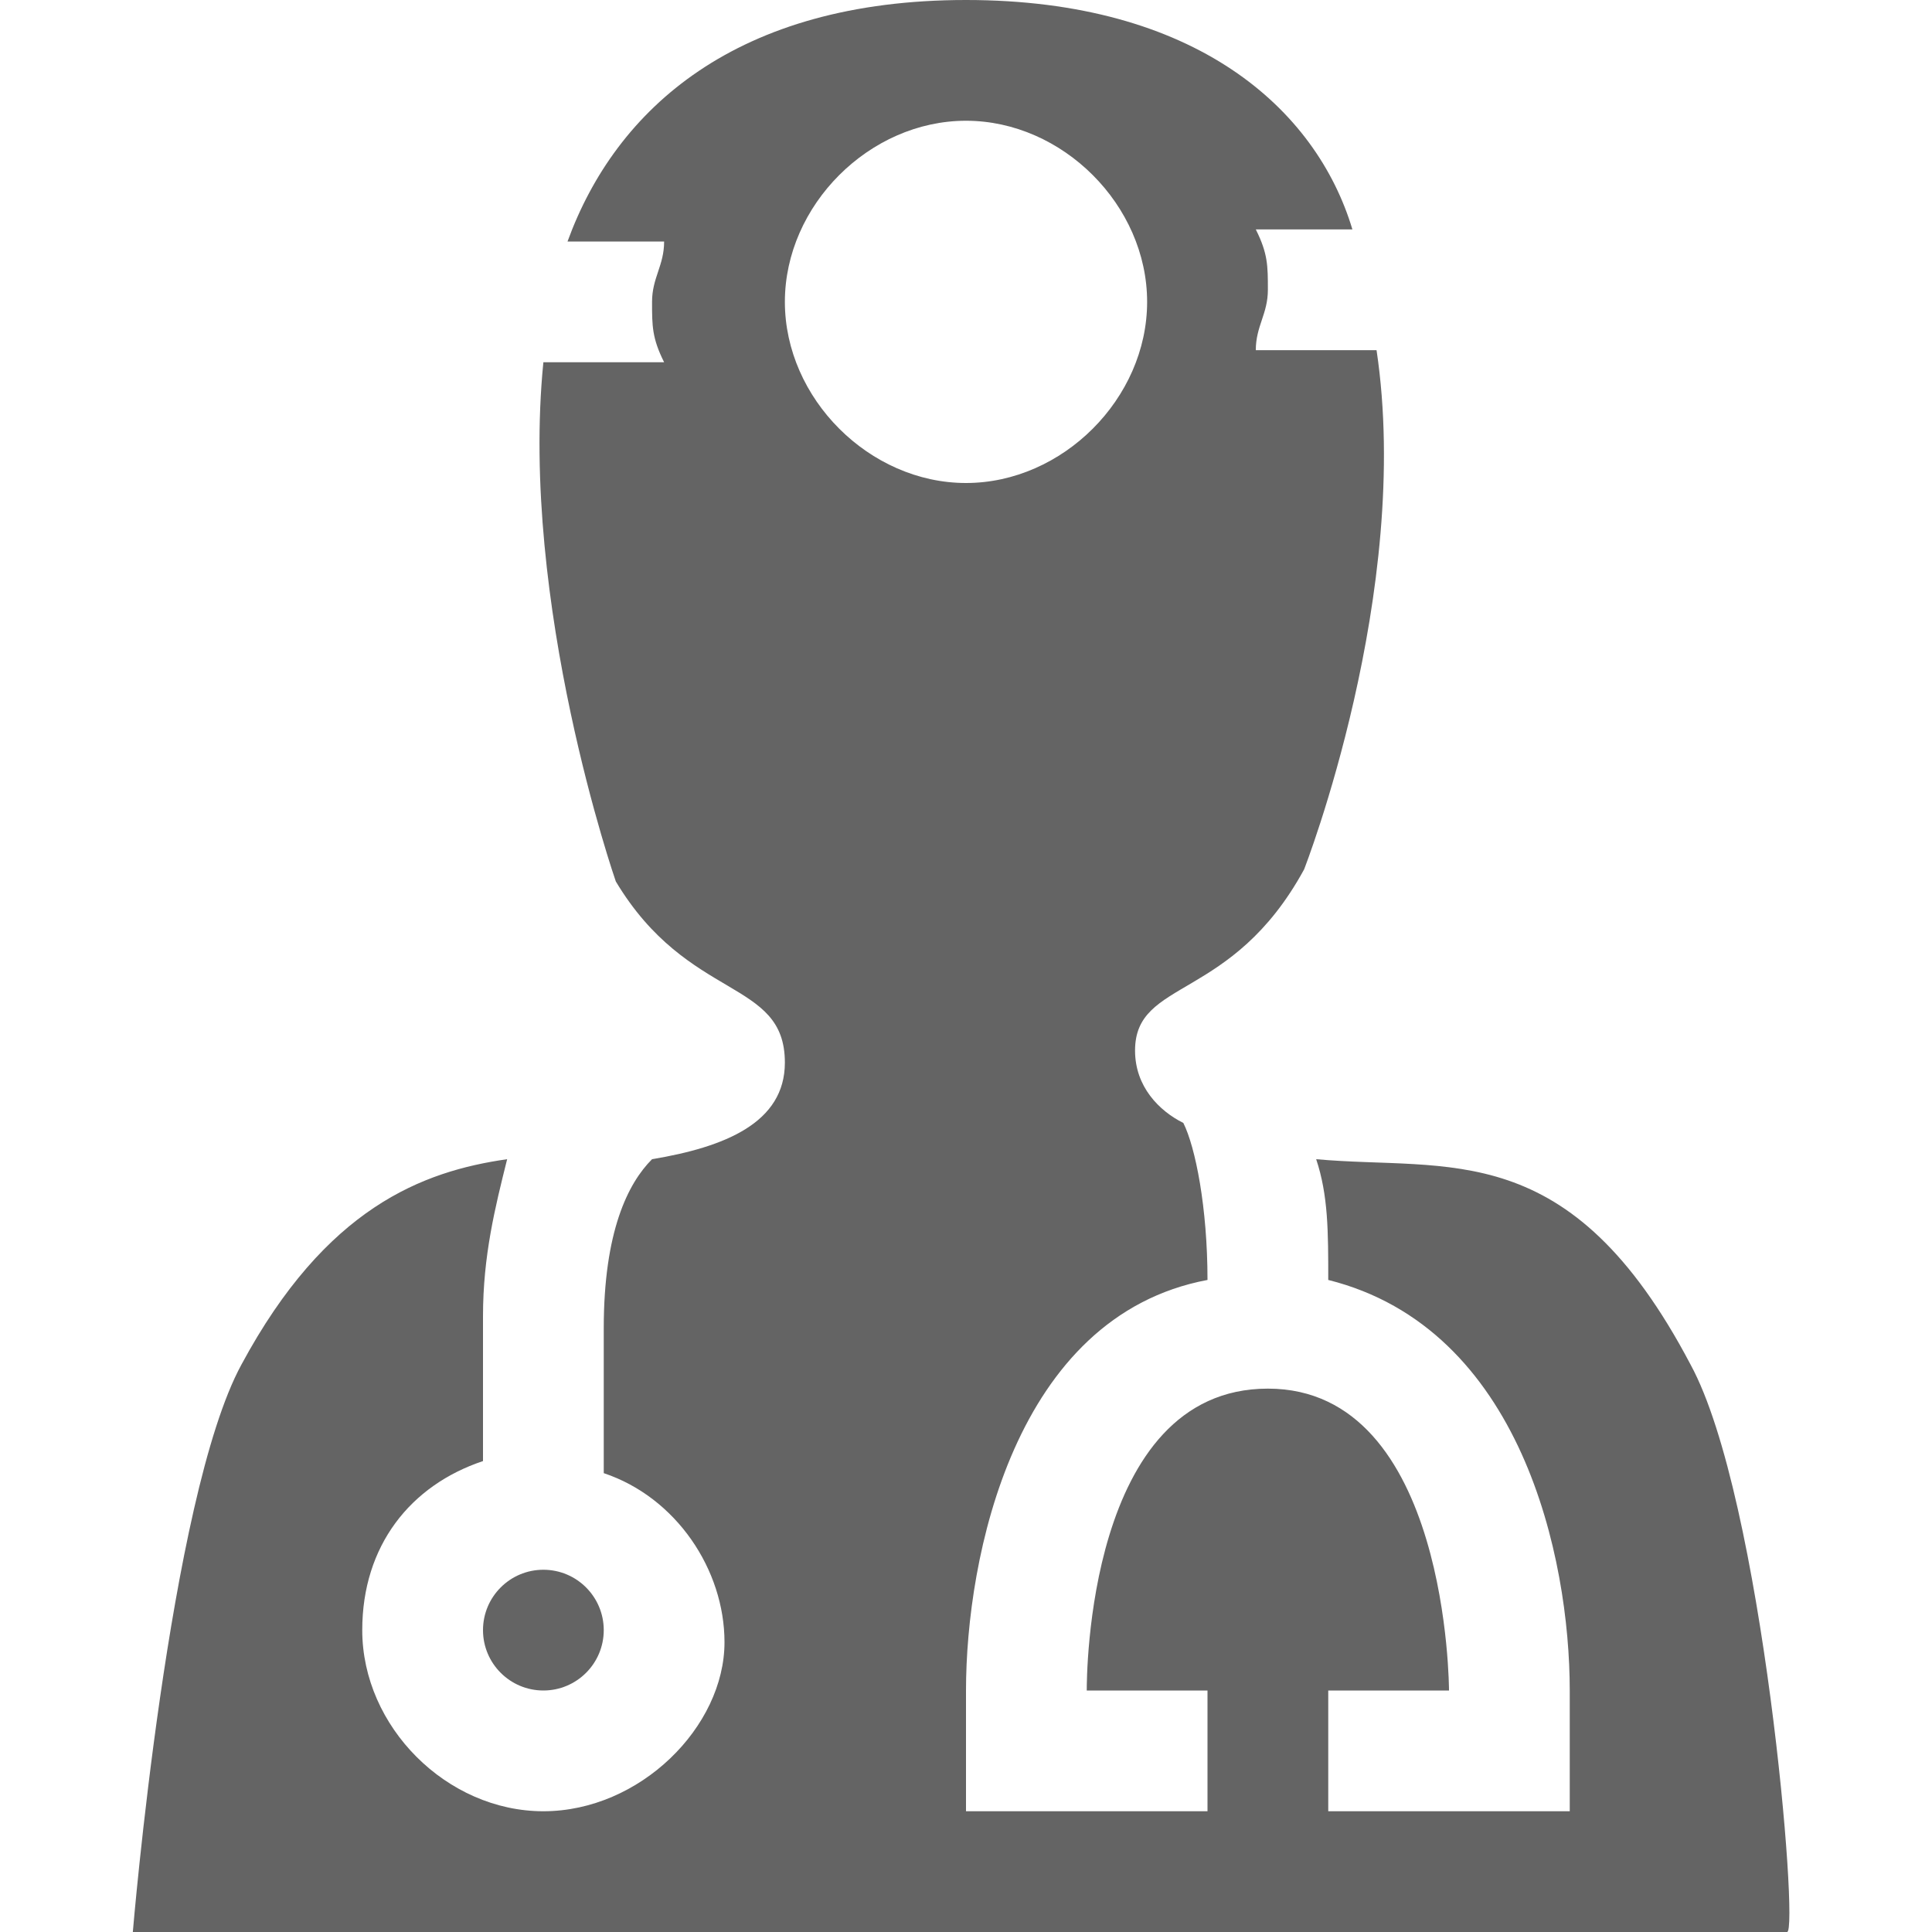
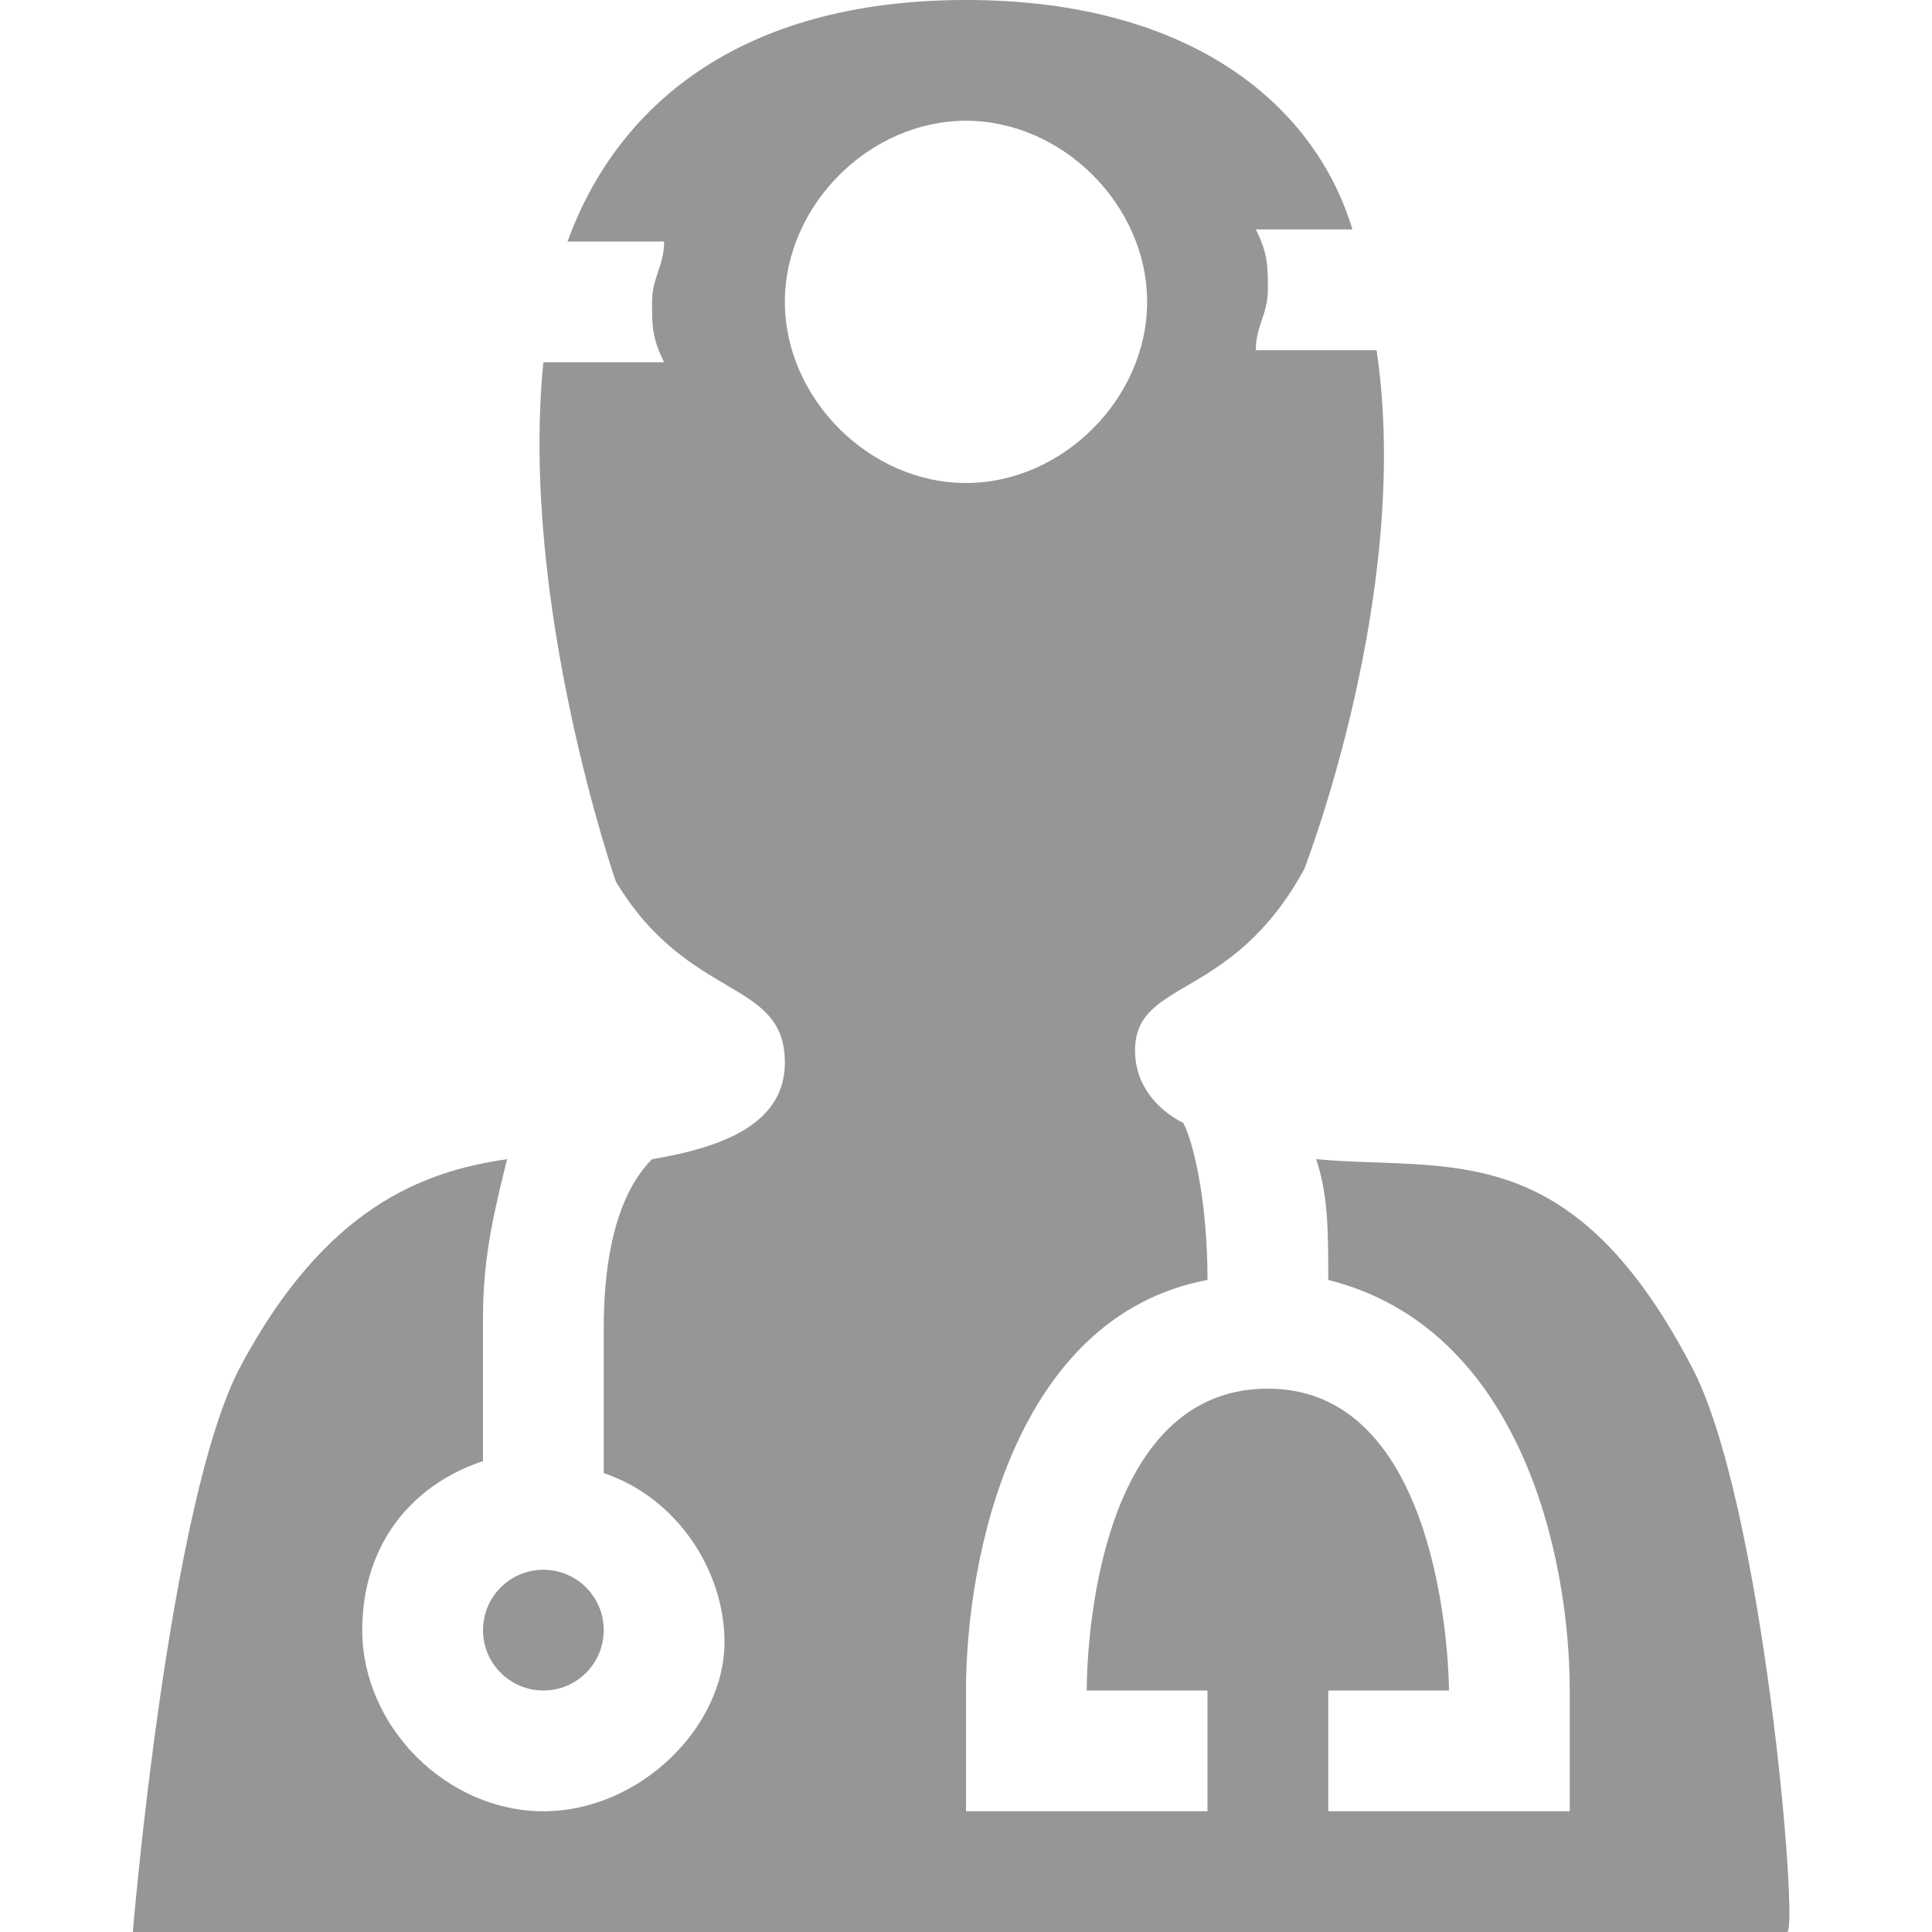
- <svg xmlns="http://www.w3.org/2000/svg" version="1.1" width="32px" height="32px" viewBox="0 0 16 16">
-   <path fill="rgb(100,100,100)" d="M14 11.3c-1-1.9-2-1.6-3.1-1.7 0.1 0.3 0.1 0.6 0.1 1 1.6 0.4 2 2.3 2 3.4v1h-2v-1h1c0 0 0-2.5-1.5-2.5s-1.5 2.4-1.5 2.5h1v1h-2v-1c0-1.1 0.4-3.1 2-3.4 0-0.6-0.1-1.1-0.2-1.3-0.2-0.1-0.4-0.3-0.4-0.6 0-0.6 0.8-0.4 1.4-1.5 0 0 0.9-2.3 0.6-4.3h-1c0-0.2 0.1-0.3 0.1-0.5s0-0.3-0.1-0.5h0.8c-0.3-1-1.3-1.9-3.2-1.9 0 0 0 0 0 0s0 0 0 0 0 0 0 0c-1.9 0-2.9 0.9-3.3 2h0.8c0 0.2-0.1 0.3-0.1 0.5s0 0.3 0.1 0.5h-1c-0.2 2 0.6 4.3 0.6 4.3 0.6 1 1.4 0.8 1.4 1.5 0 0.5-0.5 0.7-1.1 0.8-0.2 0.2-0.4 0.6-0.4 1.4 0 0.4 0 0.8 0 1.2 0.6 0.2 1 0.8 1 1.4 0 0.7-0.7 1.4-1.5 1.4s-1.5-0.7-1.5-1.5c0-0.7 0.4-1.2 1-1.4 0-0.3 0-0.7 0-1.2s0.1-0.9 0.2-1.3c-0.7 0.1-1.5 0.4-2.2 1.7-0.6 1.1-0.9 4.7-0.9 4.7h13.7c0.1 0-0.2-3.6-0.8-4.7zM6.5 2.5c0-0.8 0.7-1.5 1.5-1.5s1.5 0.7 1.5 1.5-0.7 1.5-1.5 1.5-1.5-0.7-1.5-1.5z" />
-   <path fill="rgb(100,100,100)" d="M5 13.5c0 0.276-0.224 0.5-0.5 0.5s-0.5-0.224-0.5-0.5c0-0.276 0.224-0.5 0.5-0.5s0.5 0.224 0.5 0.5z" />
+ <svg xmlns="http://www.w3.org/2000/svg" version="1.1" width="28px" height="28px" viewBox="0 0 16 16">
+   <path fill="rgb(150,150,150)" d="M14 11.3c-1-1.9-2-1.6-3.1-1.7 0.1 0.3 0.1 0.6 0.1 1 1.6 0.4 2 2.3 2 3.4v1h-2v-1h1c0 0 0-2.5-1.5-2.5s-1.5 2.4-1.5 2.5h1v1h-2v-1c0-1.1 0.4-3.1 2-3.4 0-0.6-0.1-1.1-0.2-1.3-0.2-0.1-0.4-0.3-0.4-0.6 0-0.6 0.8-0.4 1.4-1.5 0 0 0.9-2.3 0.6-4.3h-1c0-0.2 0.1-0.3 0.1-0.5s0-0.3-0.1-0.5h0.8c-0.3-1-1.3-1.9-3.2-1.9 0 0 0 0 0 0s0 0 0 0 0 0 0 0c-1.9 0-2.9 0.9-3.3 2h0.8c0 0.2-0.1 0.3-0.1 0.5s0 0.3 0.1 0.5h-1c-0.2 2 0.6 4.3 0.6 4.3 0.6 1 1.4 0.8 1.4 1.5 0 0.5-0.5 0.7-1.1 0.8-0.2 0.2-0.4 0.6-0.4 1.4 0 0.4 0 0.8 0 1.2 0.6 0.2 1 0.8 1 1.4 0 0.7-0.7 1.4-1.5 1.4s-1.5-0.7-1.5-1.5c0-0.7 0.4-1.2 1-1.4 0-0.3 0-0.7 0-1.2s0.1-0.9 0.2-1.3c-0.7 0.1-1.5 0.4-2.2 1.7-0.6 1.1-0.9 4.7-0.9 4.7h13.7c0.1 0-0.2-3.6-0.8-4.7zM6.5 2.5c0-0.8 0.7-1.5 1.5-1.5s1.5 0.7 1.5 1.5-0.7 1.5-1.5 1.5-1.5-0.7-1.5-1.5z" />
+   <path fill="rgb(150,150,150)" d="M5 13.5c0 0.276-0.224 0.5-0.5 0.5s-0.5-0.224-0.5-0.5c0-0.276 0.224-0.5 0.5-0.5s0.5 0.224 0.5 0.5z" />
</svg>
